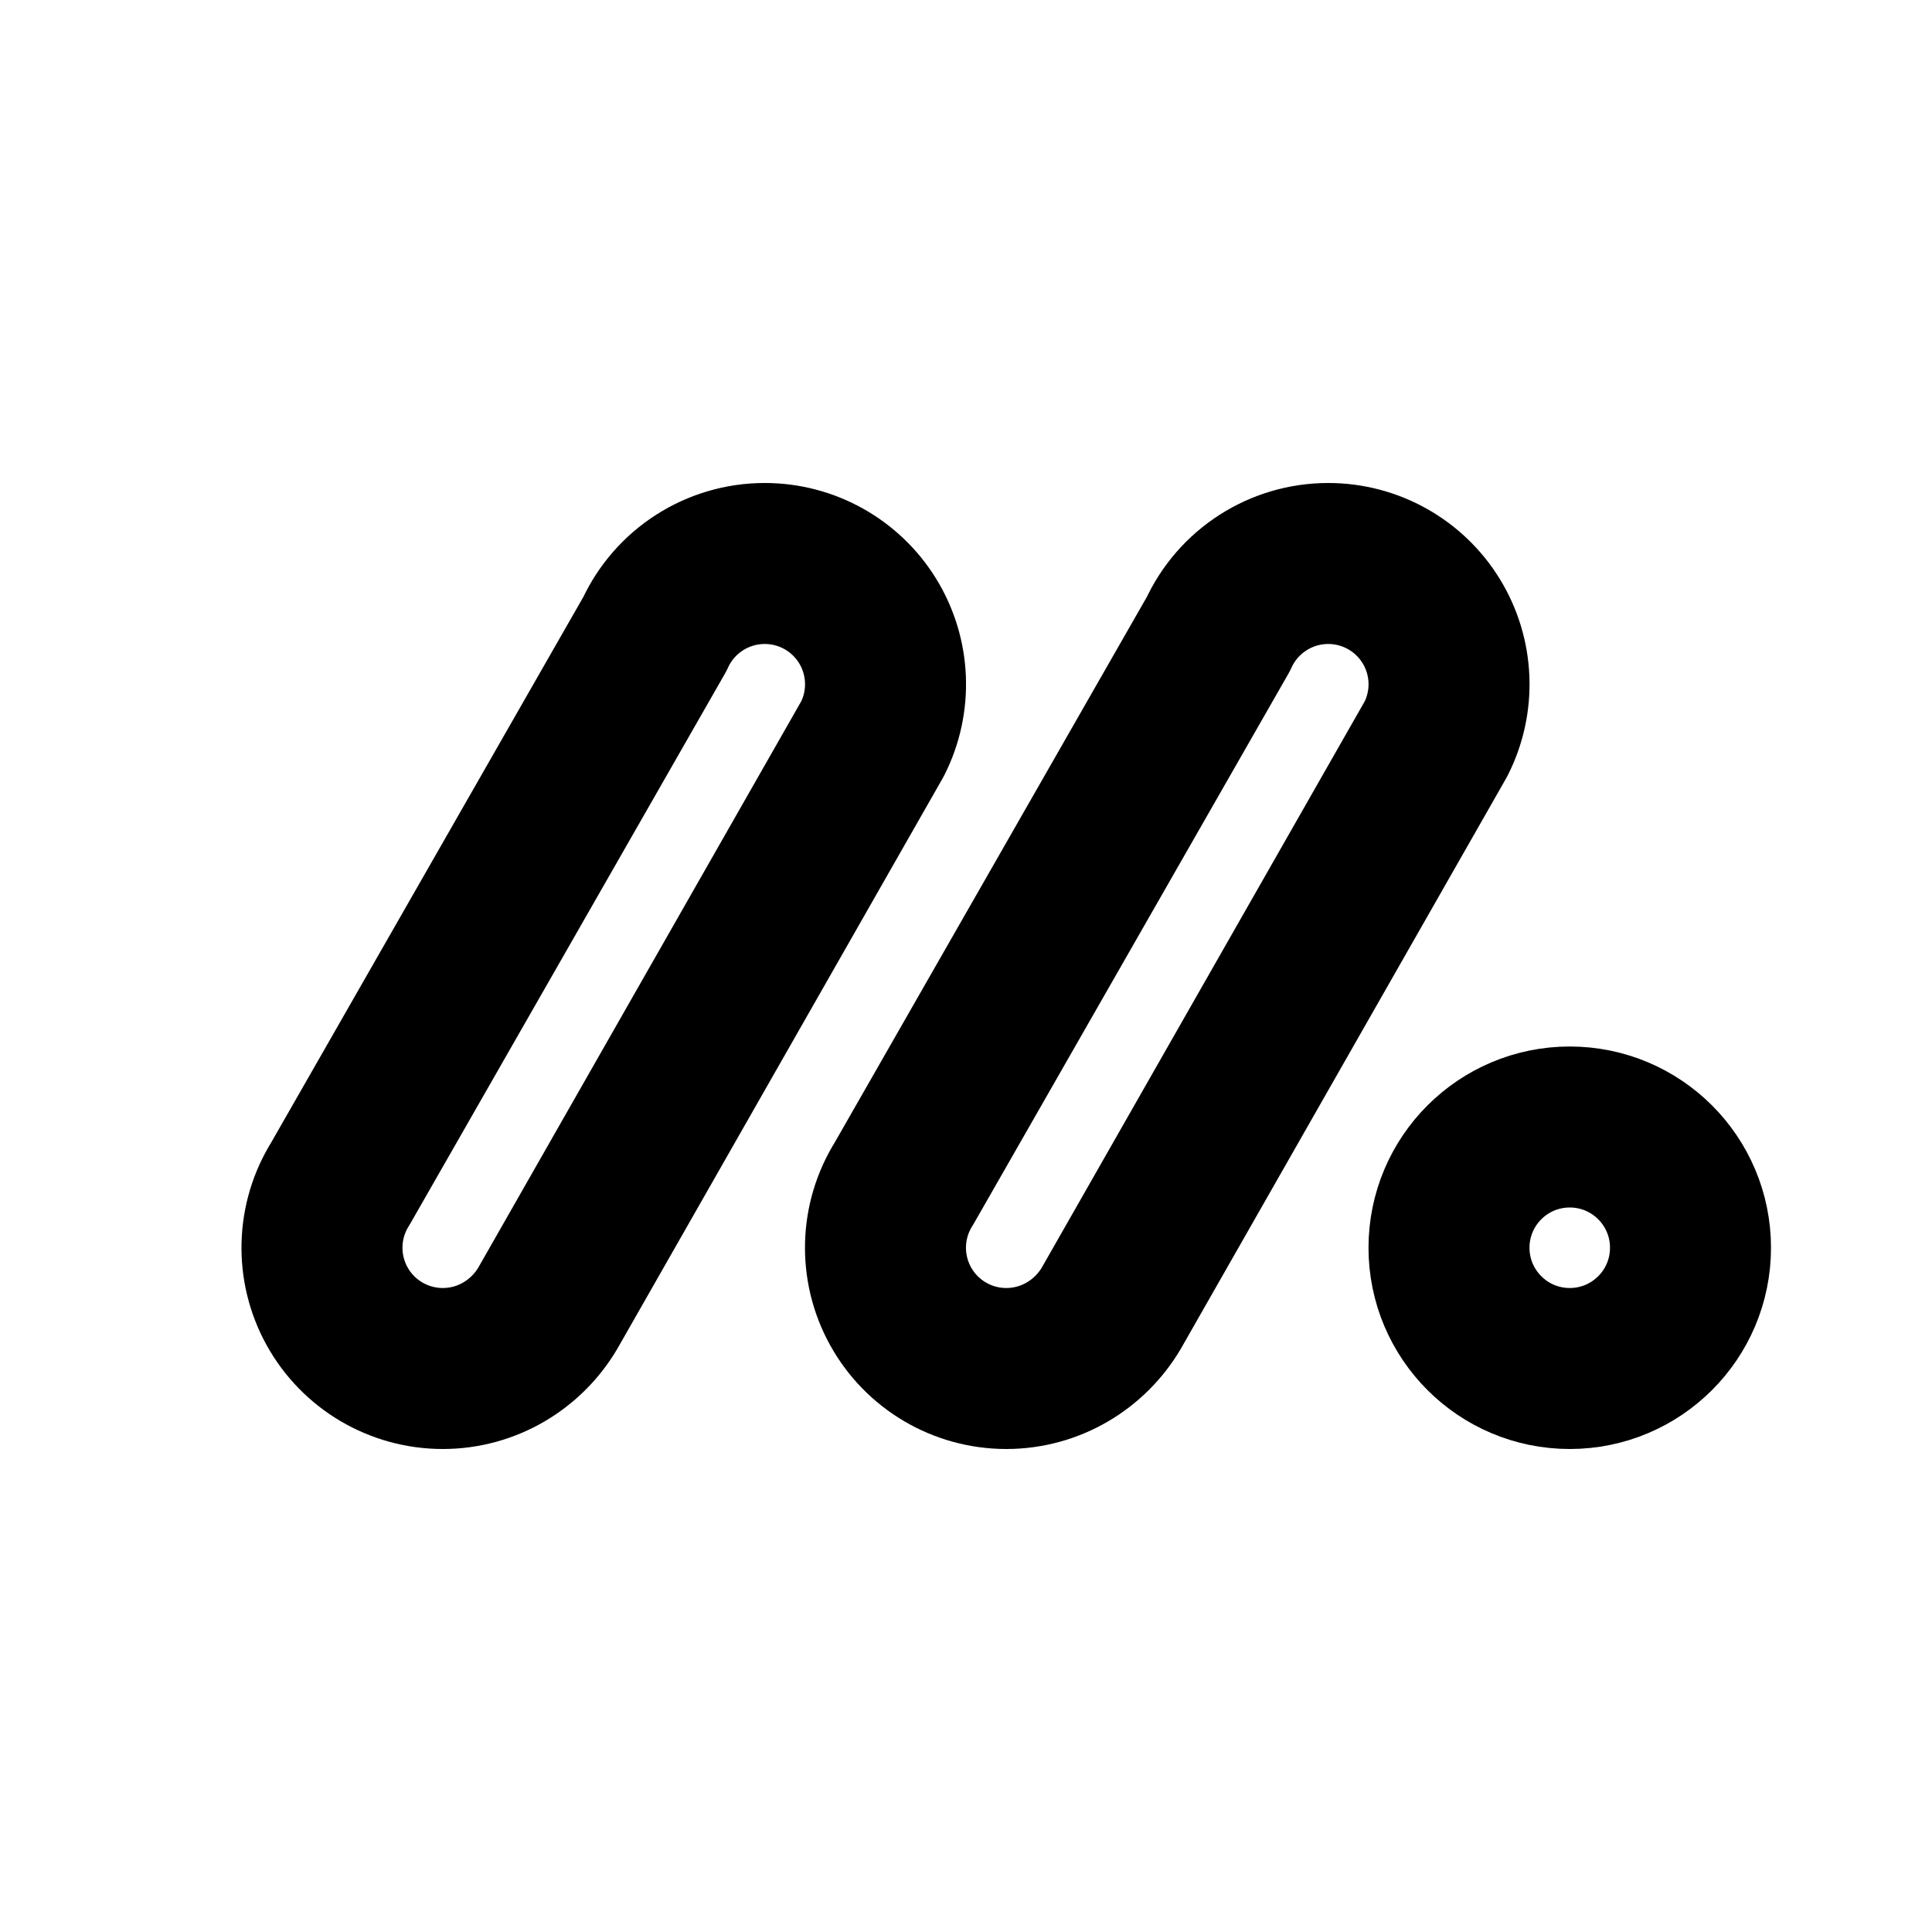
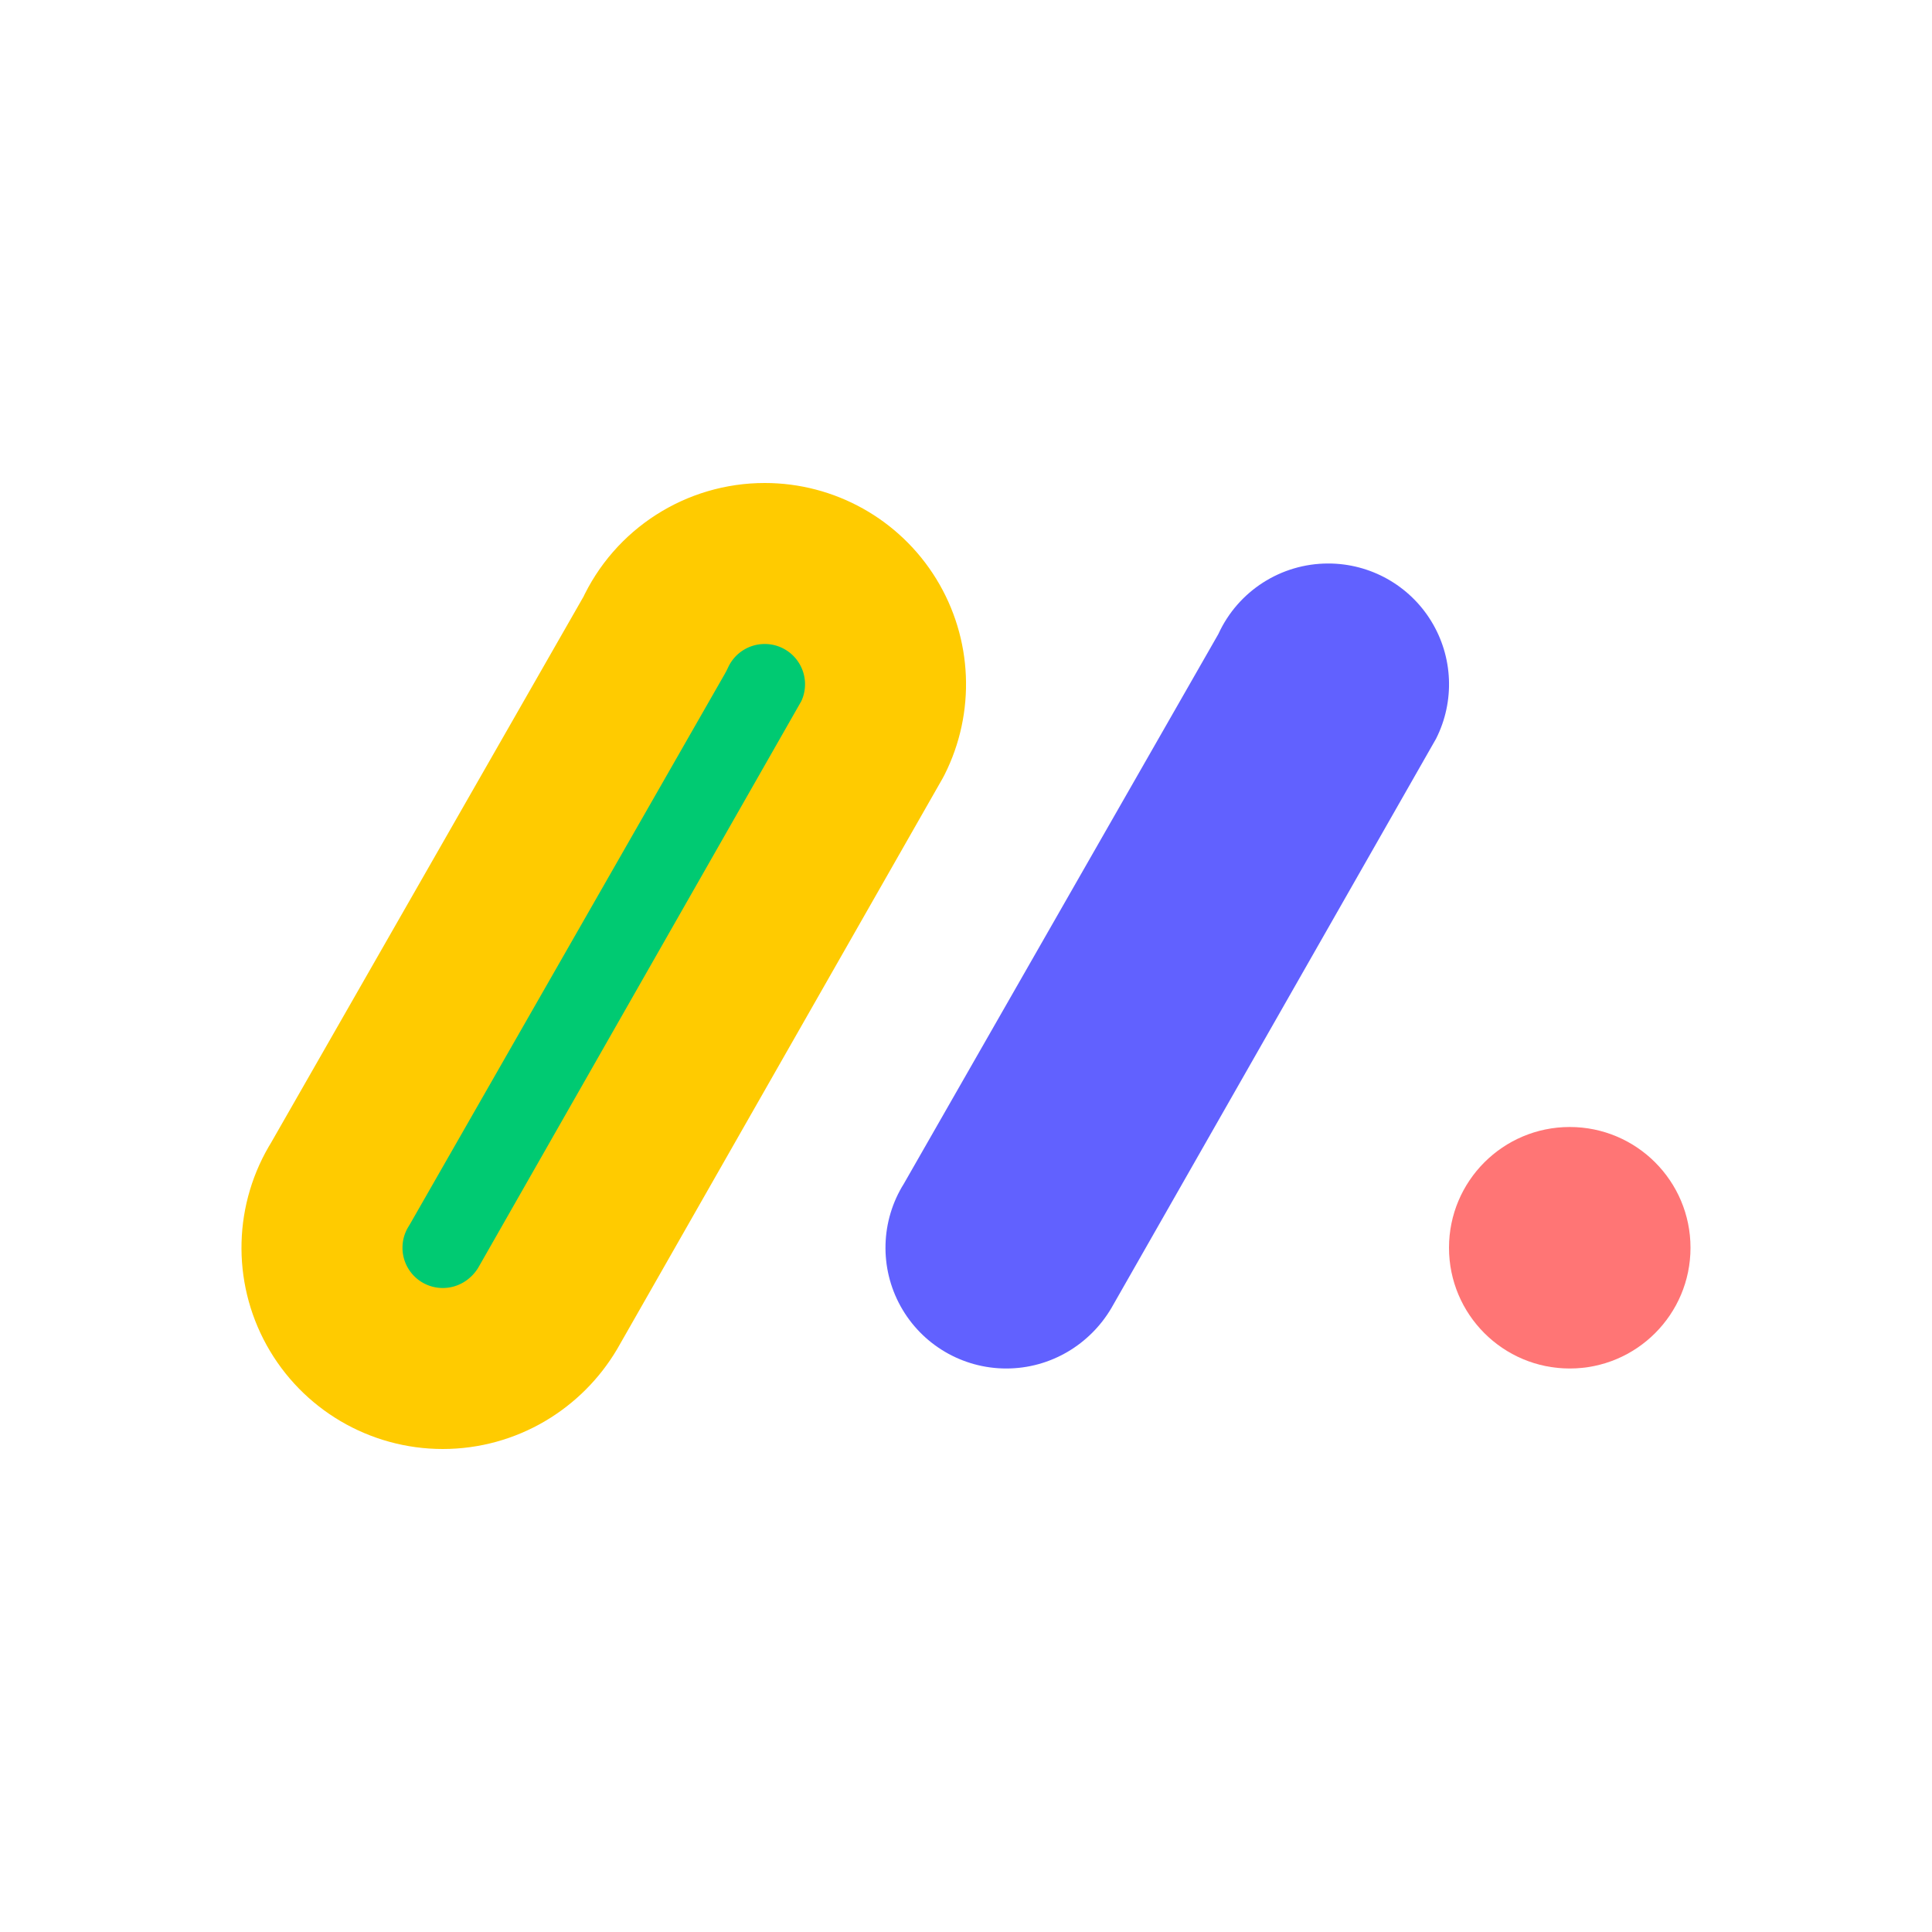
- <svg xmlns="http://www.w3.org/2000/svg" width="24" height="24" viewBox="0 0 24 24" fill="none" stroke="currentColor" stroke-width="2" stroke-linecap="round" stroke-linejoin="round" class="icon icon-tabler icons-tabler-outline icon-tabler-brand-monday">
+ <svg xmlns="http://www.w3.org/2000/svg" width="24" height="24" viewBox="0 0 24 24" fill="none" stroke="none" stroke-width="2" stroke-linecap="round" stroke-linejoin="round" class="icon icon-tabler icons-tabler-outline icon-tabler-brand-monday">
  <path stroke="none" d="M0 0h24v24H0z" fill="none" />
-   <path d="M18 15.5a1.5 1.5 0 1 0 3 0a1.5 1.5 0 1 0 -3 0" />
-   <path d="M9.5 7a1.5 1.5 0 0 1 1.339 2.177l-4.034 7.074c-.264 .447 -.75 .749 -1.305 .749a1.5 1.5 0 0 1 -1.271 -2.297l3.906 -6.827a1.5 1.5 0 0 1 1.365 -.876" />
-   <path d="M16.5 7a1.5 1.5 0 0 1 1.339 2.177l-4.034 7.074c-.264 .447 -.75 .749 -1.305 .749a1.5 1.5 0 0 1 -1.271 -2.297l3.906 -6.827a1.5 1.5 0 0 1 1.365 -.876" />
+   <path d="M18 15.5a1.5 1.5 0 1 0 3 0a1.5 1.5 0 1 0 -3 0" fill="#FF7575" stroke="none" />
+   <path d="M9.5 7a1.5 1.5 0 0 1 1.339 2.177l-4.034 7.074c-.264 .447 -.75 .749 -1.305 .749a1.5 1.5 0 0 1 -1.271 -2.297l3.906 -6.827a1.5 1.5 0 0 1 1.365 -.876" fill="#00CA72" stroke="#FFCB00" />
+   <path d="M16.5 7a1.5 1.5 0 0 1 1.339 2.177l-4.034 7.074c-.264 .447 -.75 .749 -1.305 .749a1.5 1.5 0 0 1 -1.271 -2.297l3.906 -6.827a1.5 1.5 0 0 1 1.365 -.876" fill="#6161FF" stroke="none" />
</svg>
